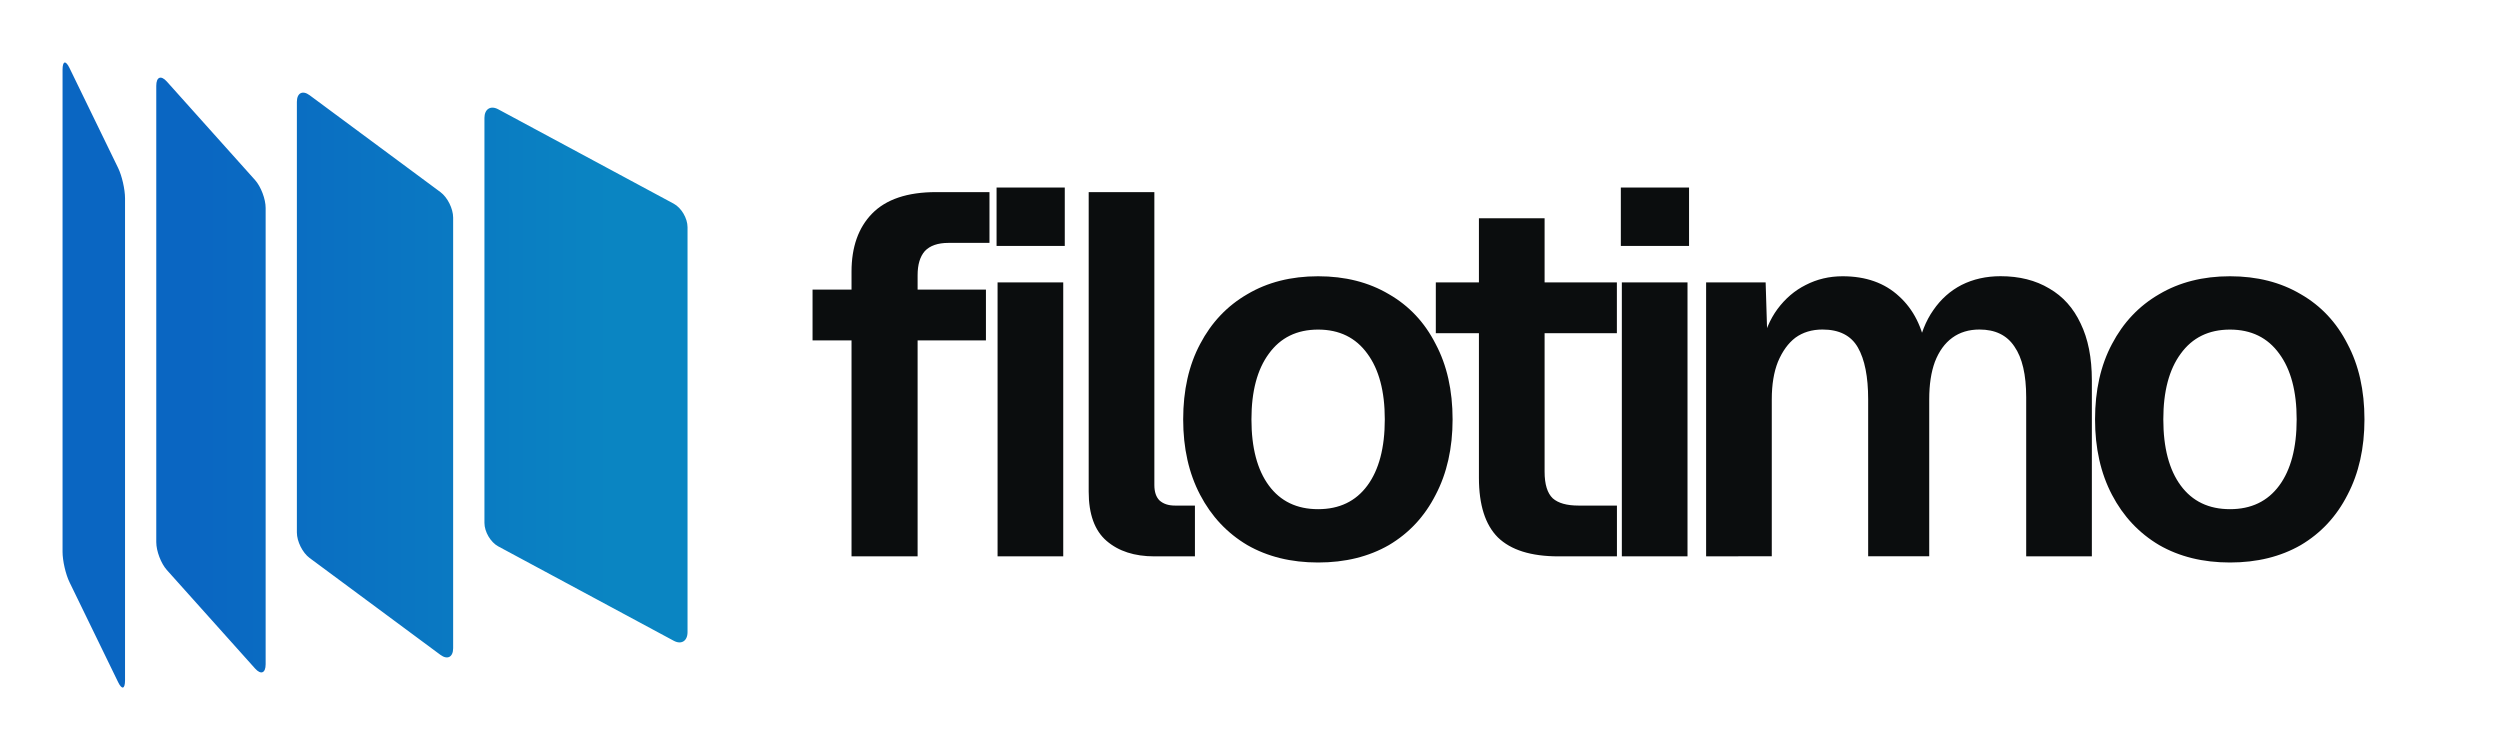
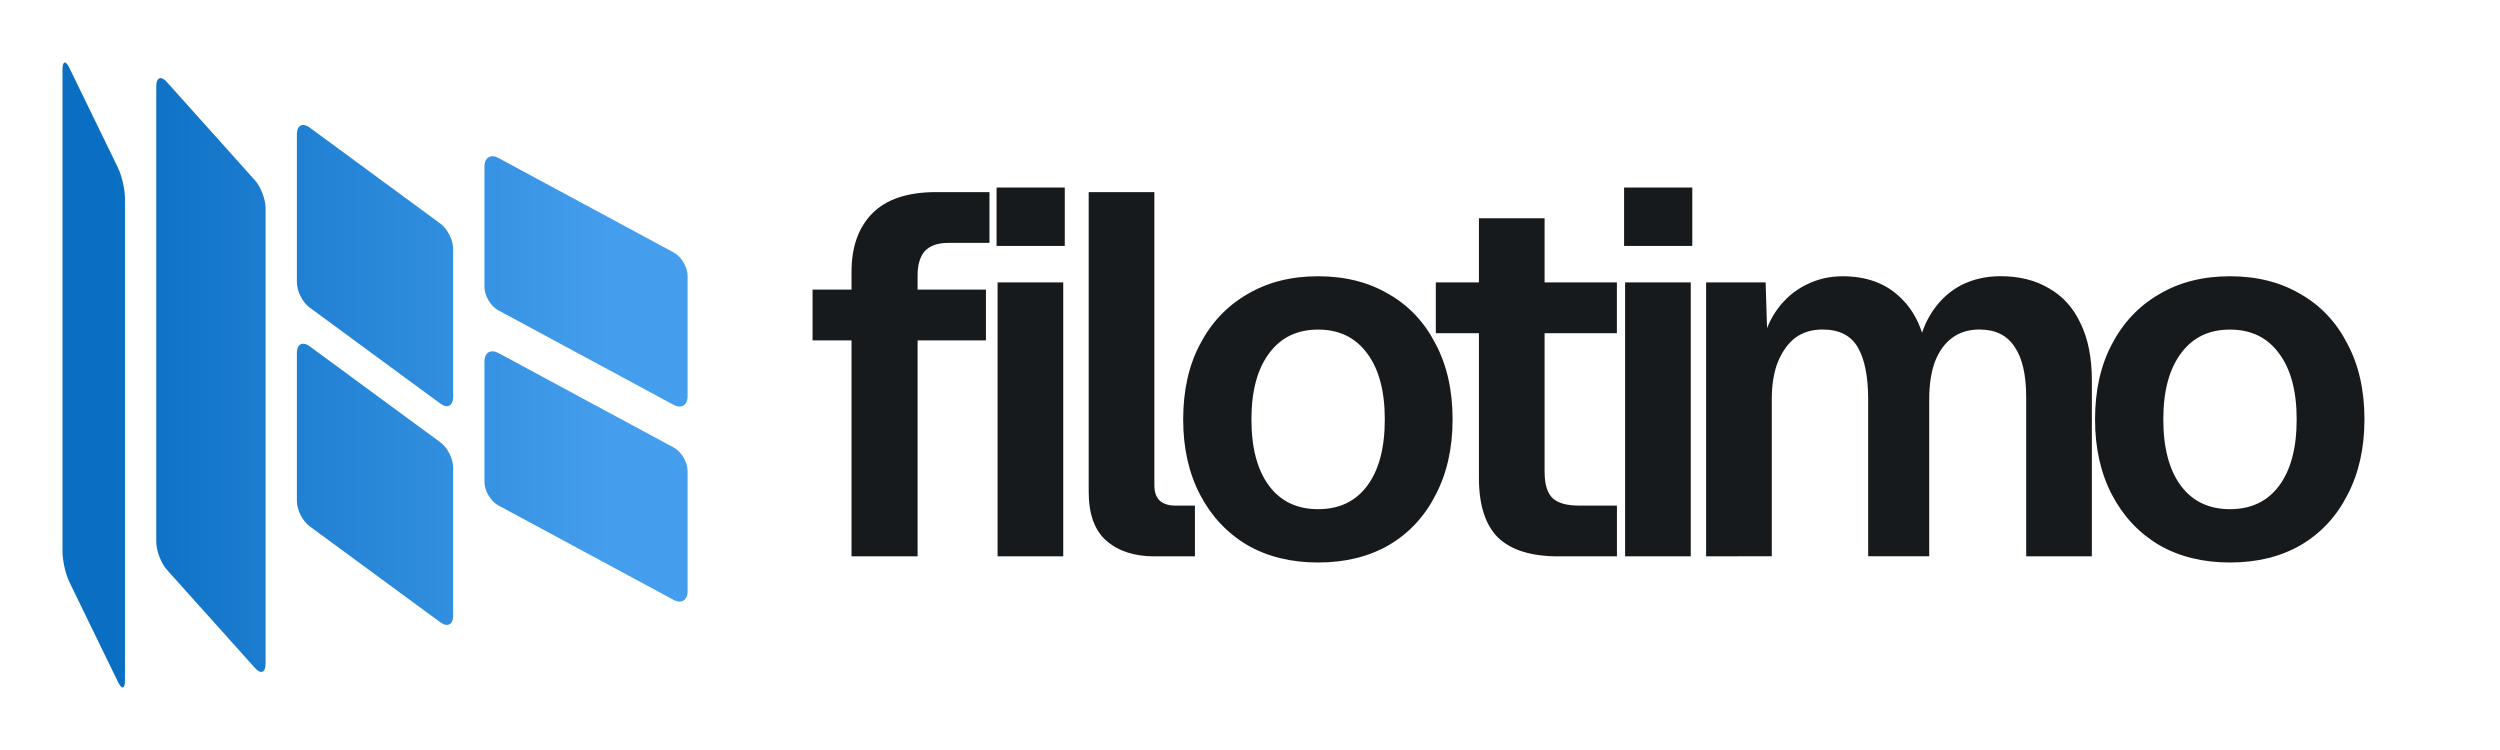
<svg xmlns="http://www.w3.org/2000/svg" width="160" height="48" version="1.1" viewBox="0 0 42.333 12.7">
  <defs>
-     <linearGradient id="linearGradient4" x1="1.058" x2="12.941" y1="6.956" y2="6.956" gradientTransform="matrix(.7892373 .4245398 0 .9159486 .1156882 -.02103019)" gradientUnits="userSpaceOnUse">
-       <stop stop-color="#0a66c2" offset=".247" />
-       <stop stop-color="#0a85c2" offset="1" />
+     <linearGradient id="linearGradient19" x1="1.058" x2="12.941" y1="6.956" y2="6.956" gradientTransform="matrix(.7892373 .4245398 0 .9159486 .1156845 -.02098513)" gradientUnits="userSpaceOnUse">
+       <stop stop-color="#0a6ec2" offset=".099" />
+       <stop stop-color="#459eed" offset="1" />
    </linearGradient>
  </defs>
-   <path d="m8.437 1.851 2.971 1.598c0.13 0.07 0.234 0.247 0.234 0.398v6.857c0 0.151-0.105 0.216-0.234 0.146l-2.971-1.598c-0.13-0.07-0.234-0.247-0.234-0.398v-6.857c0-0.151 0.105-0.216 0.234-0.146zm-3.195-0.239 2.216 1.641c0.119 0.088 0.215 0.28 0.215 0.431v7.292c0 0.151-0.096 0.201-0.215 0.113l-2.216-1.641c-0.119-0.088-0.215-0.28-0.215-0.431v-7.292c0-0.151 0.096-0.201 0.215-0.113zm-2.417-0.231 1.494 1.668c0.099 0.111 0.179 0.321 0.179 0.472v7.727c0 0.151-0.08 0.183-0.179 0.072l-1.494-1.668c-0.099-0.111-0.179-0.321-0.179-0.472v-7.727c0-0.151 0.08-0.183 0.179-0.072zm-1.648-0.229 0.822 1.69c0.066 0.135 0.118 0.365 0.118 0.515v8.163c0 0.151-0.053 0.164-0.118 0.029l-0.822-1.69c-0.066-0.135-0.118-0.365-0.118-0.515v-8.163c0-0.151 0.053-0.164 0.118-0.029z" fill="url(#linearGradient4)" stroke-opacity=".6" stroke-width=".054" />
-   <path d="m14.419 9.421v-4.821q0-0.625 0.347-0.982 0.356-0.365 1.086-0.365h0.903v0.86h-0.695q-0.269 0-0.4 0.139-0.122 0.139-0.122 0.408v4.76zm-0.66-3.657v-0.86h2.936v0.86zm3.133 3.657v-4.639h1.112v4.639zm-0.017-5.256v-0.99h1.155v0.99zm2.672 5.256q-0.504 0-0.808-0.261-0.304-0.261-0.304-0.834v-5.073h1.112v4.96q0 0.174 0.087 0.261 0.096 0.087 0.261 0.087h0.339v0.86zm2.773 0.104q-0.686 0-1.199-0.295-0.513-0.304-0.799-0.851-0.287-0.547-0.287-1.277 0-0.738 0.287-1.277 0.287-0.547 0.799-0.843 0.513-0.304 1.199-0.304 0.686 0 1.199 0.304 0.513 0.295 0.791 0.843 0.287 0.539 0.287 1.277 0 0.73-0.287 1.277-0.278 0.547-0.791 0.851-0.513 0.295-1.199 0.295zm0-0.903q0.539 0 0.834-0.4 0.295-0.4 0.295-1.121 0-0.712-0.295-1.112-0.295-0.408-0.834-0.408t-0.834 0.408q-0.295 0.4-0.295 1.112 0 0.721 0.295 1.121 0.295 0.4 0.834 0.4zm4.069 0.799q-0.695 0-1.025-0.321-0.321-0.321-0.321-1.008v-4.396h1.112v4.291q0 0.321 0.139 0.452 0.139 0.122 0.434 0.122h0.652v0.86zm-2.076-3.779v-0.86h3.066v0.86zm3.15 3.779v-4.639h1.112v4.639zm-0.017-5.256v-0.99h1.155v0.99zm1.444 5.256v-4.639h1.008l0.035 1.138-0.104-0.052q0.078-0.374 0.269-0.634 0.2-0.269 0.478-0.408 0.287-0.148 0.625-0.148 0.591 0 0.956 0.339 0.365 0.33 0.46 0.912h-0.148q0.078-0.408 0.269-0.678 0.191-0.278 0.478-0.426 0.295-0.148 0.66-0.148 0.478 0 0.825 0.208 0.347 0.2 0.53 0.591 0.191 0.391 0.191 0.964v2.98h-1.112v-2.693q0-0.573-0.2-0.86-0.191-0.287-0.591-0.287-0.269 0-0.46 0.139-0.191 0.139-0.295 0.408-0.096 0.261-0.096 0.634v2.658h-1.034v-2.658q0-0.573-0.174-0.877t-0.599-0.304q-0.269 0-0.46 0.139-0.182 0.139-0.295 0.408-0.104 0.261-0.104 0.634v2.658zm8.871 0.104q-0.686 0-1.199-0.295-0.513-0.304-0.799-0.851-0.287-0.547-0.287-1.277 0-0.738 0.287-1.277 0.287-0.547 0.799-0.843 0.513-0.304 1.199-0.304 0.686 0 1.199 0.304 0.513 0.295 0.791 0.843 0.287 0.539 0.287 1.277 0 0.73-0.287 1.277-0.278 0.547-0.791 0.851-0.513 0.295-1.199 0.295zm0-0.903q0.539 0 0.834-0.4 0.295-0.4 0.295-1.121 0-0.712-0.295-1.112-0.295-0.408-0.834-0.408t-0.834 0.408q-0.295 0.4-0.295 1.112 0 0.721 0.295 1.121 0.295 0.4 0.834 0.4z" fill="#0b0d0e" stroke-width=".407" style="font-variant-ligatures:no-common-ligatures;font-variation-settings:'wght' 600" />
+   <path d="m14.419 9.421v-4.821c0-0.417 0.116-0.744 0.347-0.982 0.237-0.243 0.599-0.365 1.086-0.365h0.903v0.86h-0.695c-0.18 0-0.313 0.046-0.4 0.139-0.081 0.093-0.122 0.229-0.122 0.408v4.76zm-0.66-3.657v-0.86h2.936v0.86zm3.133 3.657v-4.639h1.112v4.639zm-0.017-5.256v-0.99h1.155v0.99zm2.672 5.256c-0.336 0-0.605-0.087-0.808-0.261-0.203-0.174-0.304-0.452-0.304-0.834v-5.073h1.112v4.96c0 0.116 0.029 0.203 0.087 0.261 0.064 0.058 0.151 0.087 0.261 0.087h0.339v0.86zm2.773 0.104c-0.458 0-0.857-0.098-1.199-0.295-0.342-0.203-0.608-0.486-0.799-0.851-0.191-0.365-0.287-0.791-0.287-1.277 0-0.492 0.096-0.918 0.287-1.277 0.191-0.365 0.458-0.646 0.799-0.843 0.342-0.203 0.741-0.304 1.199-0.304s0.857 0.101 1.199 0.304c0.342 0.197 0.605 0.478 0.791 0.843 0.191 0.359 0.287 0.785 0.287 1.277 0 0.486-0.096 0.912-0.287 1.277-0.185 0.365-0.449 0.649-0.791 0.851-0.342 0.197-0.741 0.295-1.199 0.295zm0-0.903c0.359 0 0.637-0.133 0.834-0.4 0.197-0.266 0.295-0.64 0.295-1.121 0-0.475-0.098-0.846-0.295-1.112-0.197-0.272-0.475-0.408-0.834-0.408s-0.637 0.136-0.834 0.408c-0.197 0.266-0.295 0.637-0.295 1.112 0 0.481 0.098 0.854 0.295 1.121 0.197 0.266 0.475 0.4 0.834 0.4zm4.069 0.799c-0.463 0-0.805-0.107-1.025-0.321-0.214-0.214-0.321-0.55-0.321-1.008v-4.396h1.112v4.291c0 0.214 0.046 0.365 0.139 0.452 0.093 0.081 0.237 0.122 0.434 0.122h0.652v0.86zm-2.076-3.779v-0.86h3.066v0.86zm3.205 3.779v-4.639h1.112v4.639zm-0.017-5.256v-0.99h1.155v0.99zm1.389 5.256v-4.639h1.008l0.035 1.138-0.104-0.052c0.052-0.249 0.142-0.46 0.269-0.634 0.133-0.18 0.292-0.316 0.478-0.408 0.191-0.098 0.4-0.148 0.625-0.148 0.394 0 0.712 0.113 0.956 0.339 0.243 0.22 0.397 0.524 0.46 0.912h-0.148c0.052-0.272 0.142-0.498 0.269-0.678 0.127-0.185 0.287-0.327 0.478-0.426 0.197-0.098 0.417-0.148 0.66-0.148 0.319 0 0.594 0.069 0.825 0.208 0.232 0.133 0.408 0.33 0.53 0.591 0.127 0.261 0.191 0.582 0.191 0.964v2.98h-1.112v-2.693c0-0.382-0.067-0.669-0.2-0.86-0.127-0.191-0.324-0.287-0.591-0.287-0.18 0-0.333 0.046-0.46 0.139-0.127 0.093-0.226 0.229-0.295 0.408-0.064 0.174-0.096 0.385-0.096 0.634v2.658h-1.034v-2.658c0-0.382-0.058-0.675-0.174-0.877-0.116-0.203-0.316-0.304-0.599-0.304-0.18 0-0.333 0.046-0.46 0.139-0.122 0.093-0.22 0.229-0.295 0.408-0.069 0.174-0.104 0.385-0.104 0.634v2.658zm8.871 0.104c-0.458 0-0.857-0.098-1.199-0.295-0.342-0.203-0.608-0.486-0.799-0.851-0.191-0.365-0.287-0.791-0.287-1.277 0-0.492 0.096-0.918 0.287-1.277 0.191-0.365 0.458-0.646 0.799-0.843 0.342-0.203 0.741-0.304 1.199-0.304s0.857 0.101 1.199 0.304c0.342 0.197 0.605 0.478 0.791 0.843 0.191 0.359 0.287 0.785 0.287 1.277 0 0.486-0.096 0.912-0.287 1.277-0.185 0.365-0.449 0.649-0.791 0.851-0.342 0.197-0.741 0.295-1.199 0.295zm0-0.903c0.359 0 0.637-0.133 0.834-0.4 0.197-0.266 0.295-0.64 0.295-1.121 0-0.475-0.098-0.846-0.295-1.112-0.197-0.272-0.475-0.408-0.834-0.408s-0.637 0.136-0.834 0.408c-0.197 0.266-0.295 0.637-0.295 1.112 0 0.481 0.098 0.854 0.295 1.121 0.197 0.266 0.475 0.4 0.834 0.4z" fill="#171a1c" stroke-width=".407" style="font-variant-ligatures:no-common-ligatures;font-variation-settings:'wght' 600" />
+   <path d="m1.093 1.059c-0.021 0.005-0.035 0.046-0.035 0.121v8.163c0 0.151 0.053 0.38 0.118 0.515l0.822 1.69c0.066 0.135 0.118 0.122 0.118-0.028v-8.163c0-0.151-0.053-0.38-0.118-0.515l-0.822-1.69c-0.033-0.067-0.062-0.098-0.084-0.093zm1.632 0.264c-0.048-0.004-0.079 0.044-0.079 0.138v7.714c0 0.15 0.08 0.361 0.179 0.472l1.493 1.665c0.099 0.111 0.179 0.078 0.179-0.072v-7.714c0-0.15-0.08-0.361-0.179-0.472l-1.493-1.665c-0.037-0.042-0.072-0.063-0.1-0.066zm2.397 0.794c-0.057 0.006-0.095 0.061-0.095 0.154v2.509c0 0.15 0.096 0.34 0.215 0.427l2.216 1.628c0.119 0.087 0.215 0.037 0.215-0.112v-2.509c0-0.15-0.096-0.34-0.215-0.427l-2.216-1.628c-0.045-0.033-0.086-0.046-0.12-0.042zm0 3.704c-0.057 0.006-0.095 0.061-0.095 0.154v2.509c0 0.15 0.096 0.34 0.215 0.427l2.216 1.628c0.119 0.087 0.215 0.037 0.215-0.112v-2.509c0-0.15-0.096-0.34-0.215-0.427l-2.216-1.628c-0.045-0.033-0.086-0.046-0.12-0.042zm3.224-3.175c-0.084-0.004-0.143 0.061-0.143 0.174v2.036c0 0.151 0.105 0.329 0.235 0.399l2.97 1.601c0.13 0.07 0.235 0.005 0.235-0.146v-2.036c0-0.151-0.105-0.329-0.235-0.399l-2.97-1.601c-0.032-0.017-0.063-0.027-0.091-0.028zm0 3.303c-0.084-0.004-0.143 0.061-0.143 0.174v2.036c0 0.151 0.105 0.329 0.235 0.399l2.97 1.601c0.13 0.07 0.235 5e-3 0.235-0.146v-2.036c0-0.151-0.105-0.329-0.235-0.399l-2.97-1.601c-0.032-0.017-0.063-0.027-0.091-0.028z" fill="url(#linearGradient19)" stroke-opacity=".6" stroke-width=".054" />
</svg>
